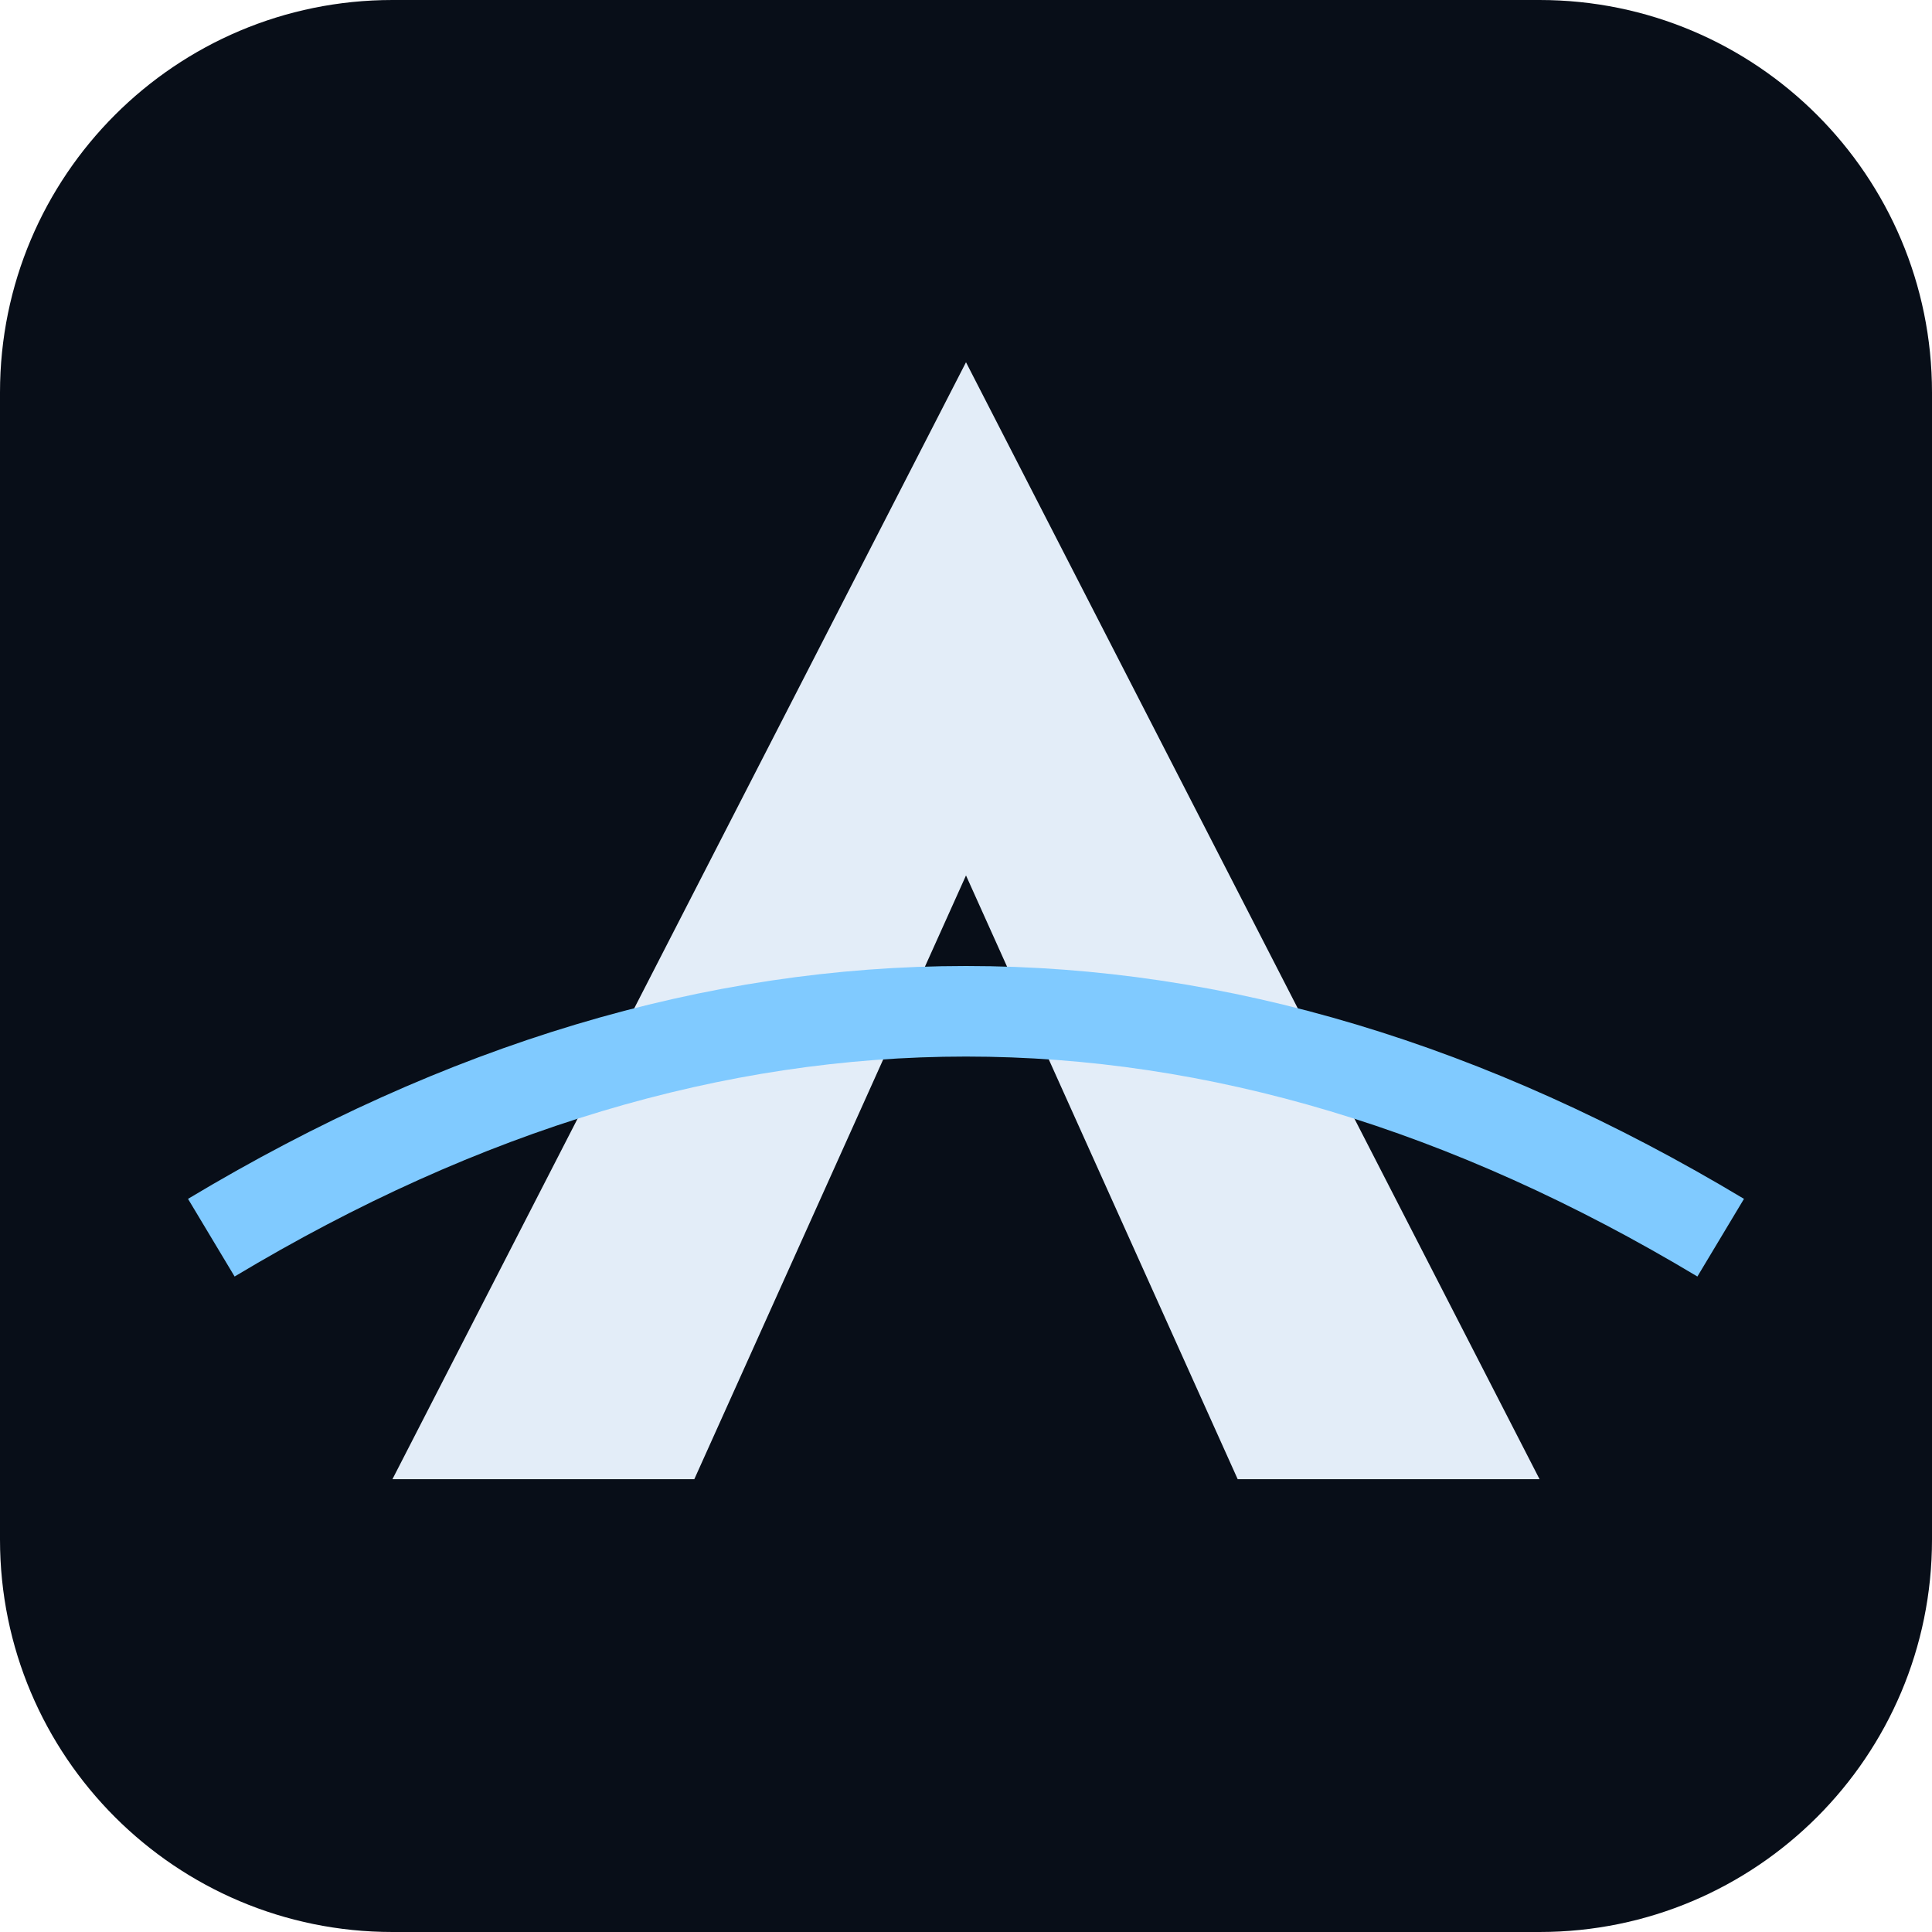
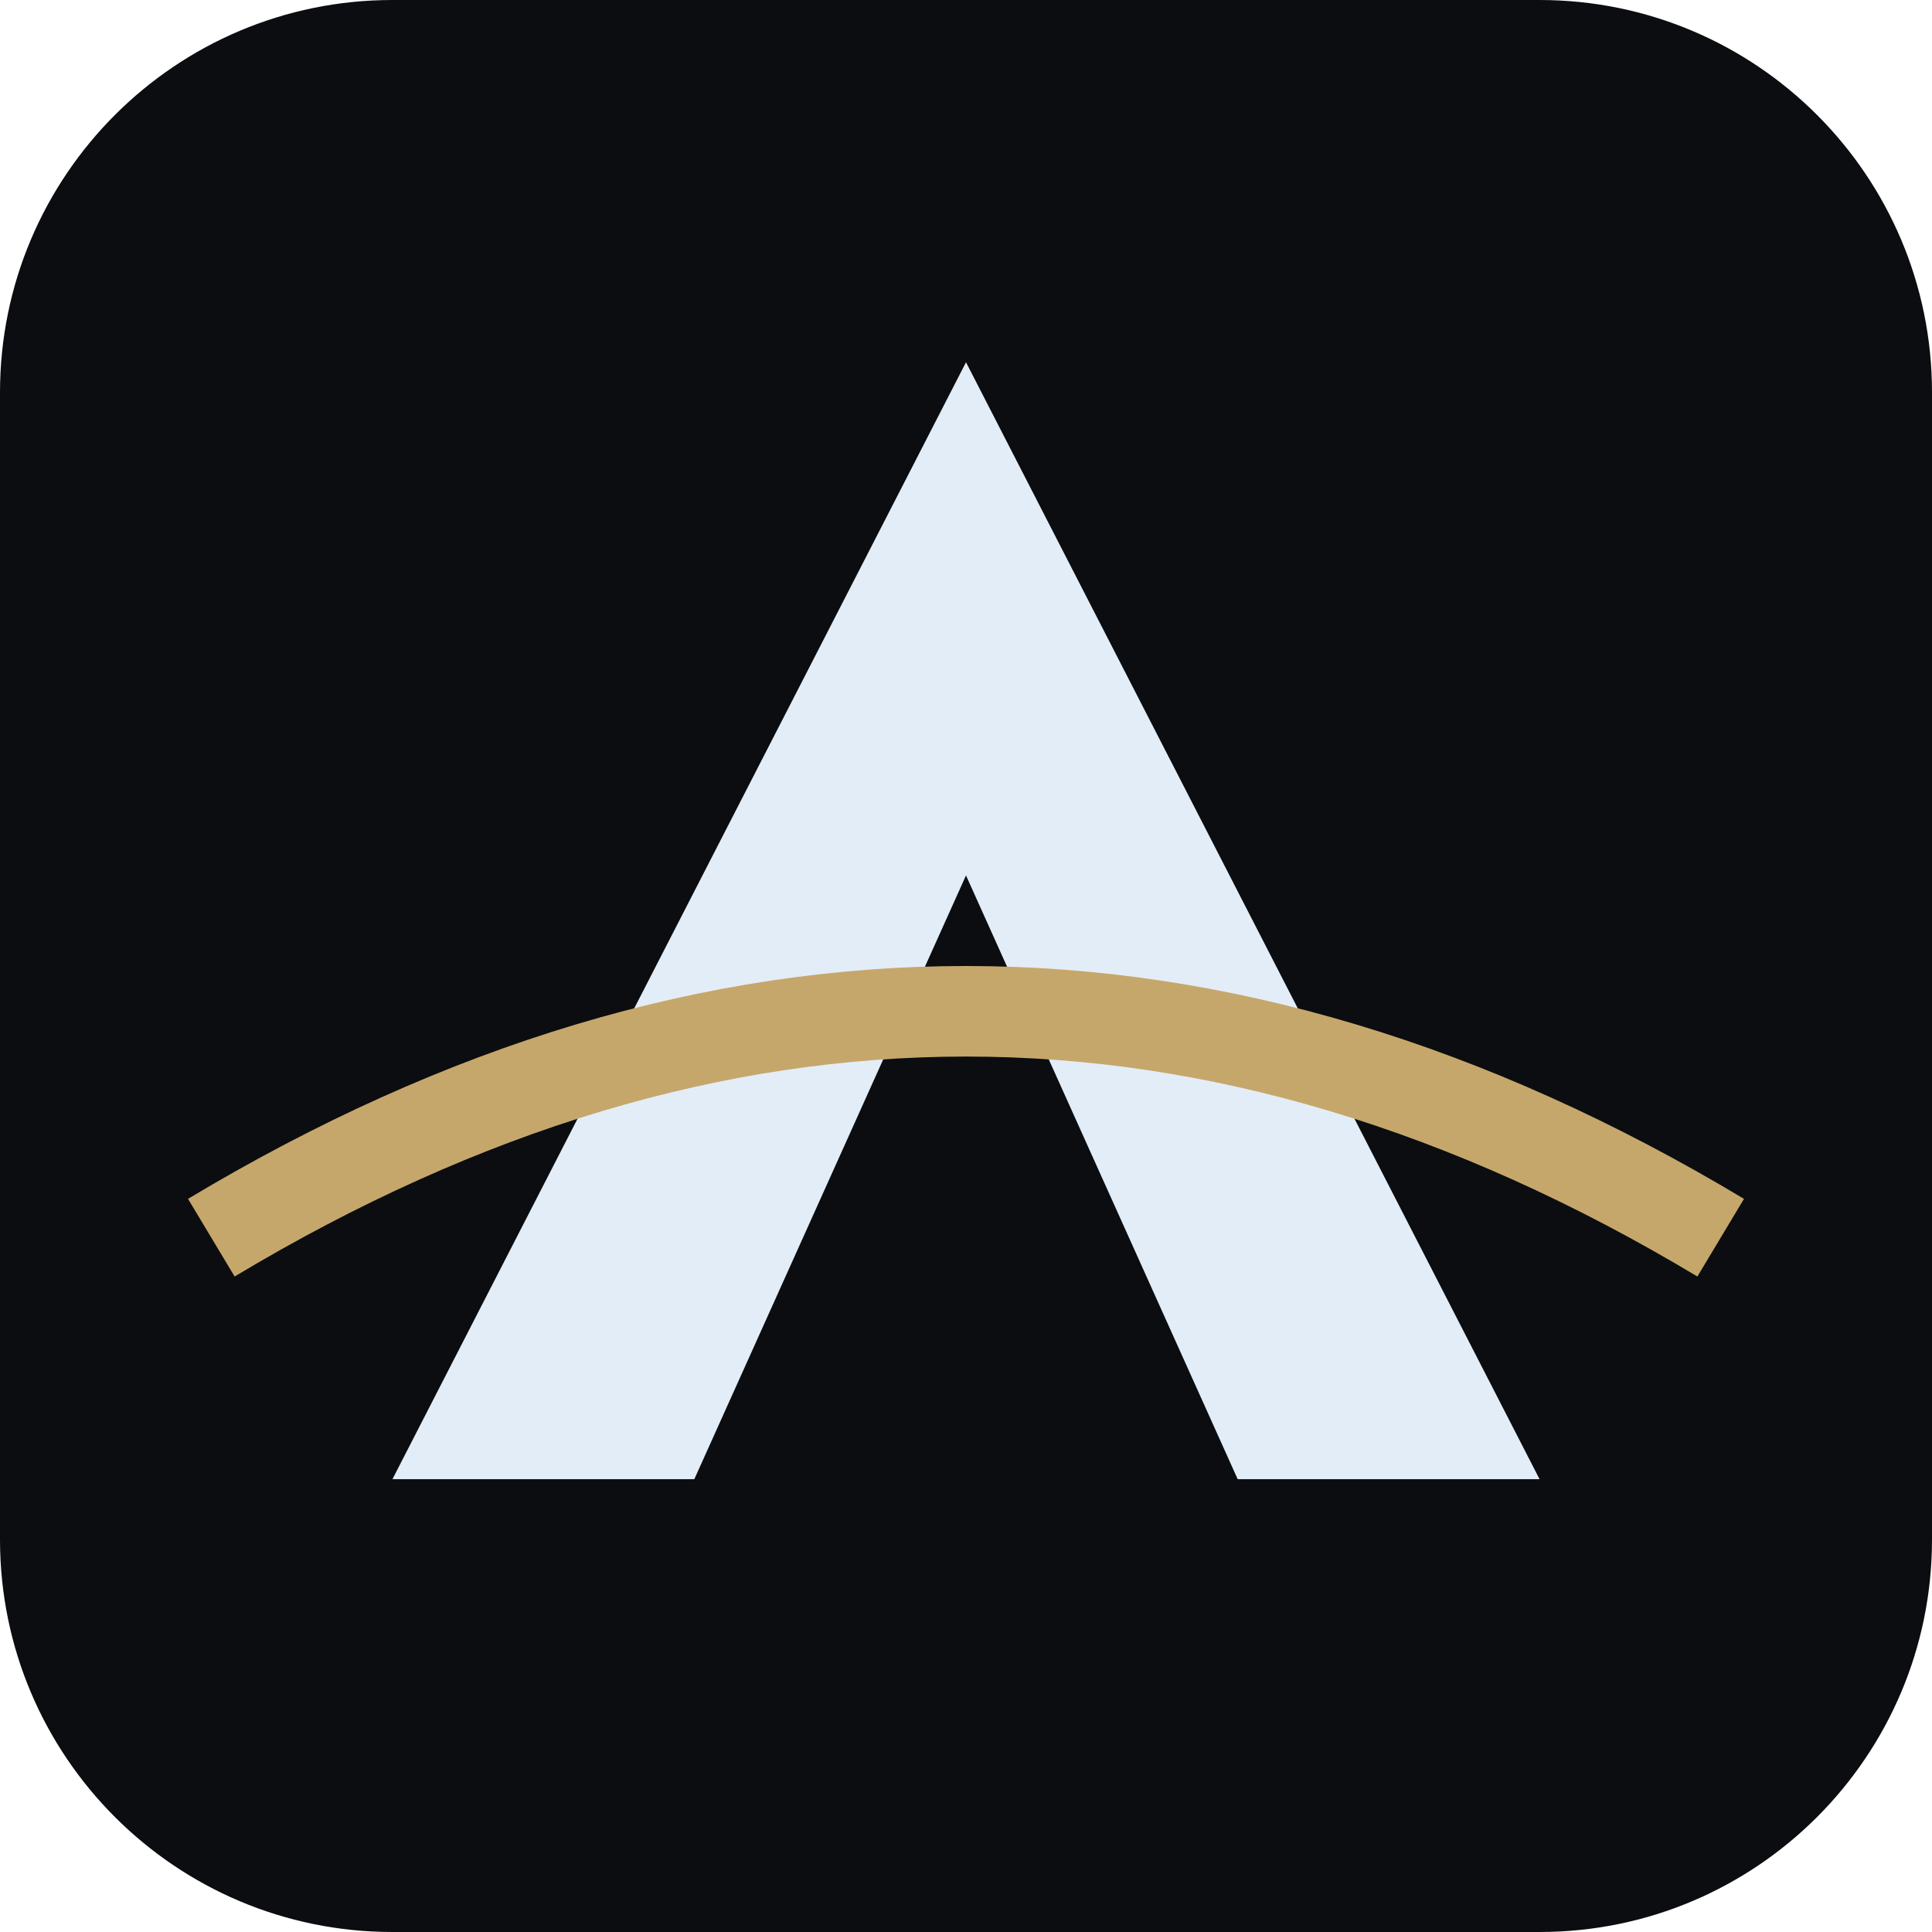
<svg xmlns="http://www.w3.org/2000/svg" viewBox="0 0 64 64">
-   <rect width="64" height="64" rx="13" fill="#080e18" />
+   <rect width="64" height="64" rx="13" fill="#0B0D10" />
  <path d="M13 49 32 12 51 49H41L32 29 23 49Z" fill="#e3edf8" />
-   <path d="M7 41Q32 26 57 41" fill="none" stroke="#80caff" stroke-width="3" />
+   <path d="M7 41Q32 26 57 41" fill="none" stroke="#C6A76B" stroke-width="3" />
</svg>
